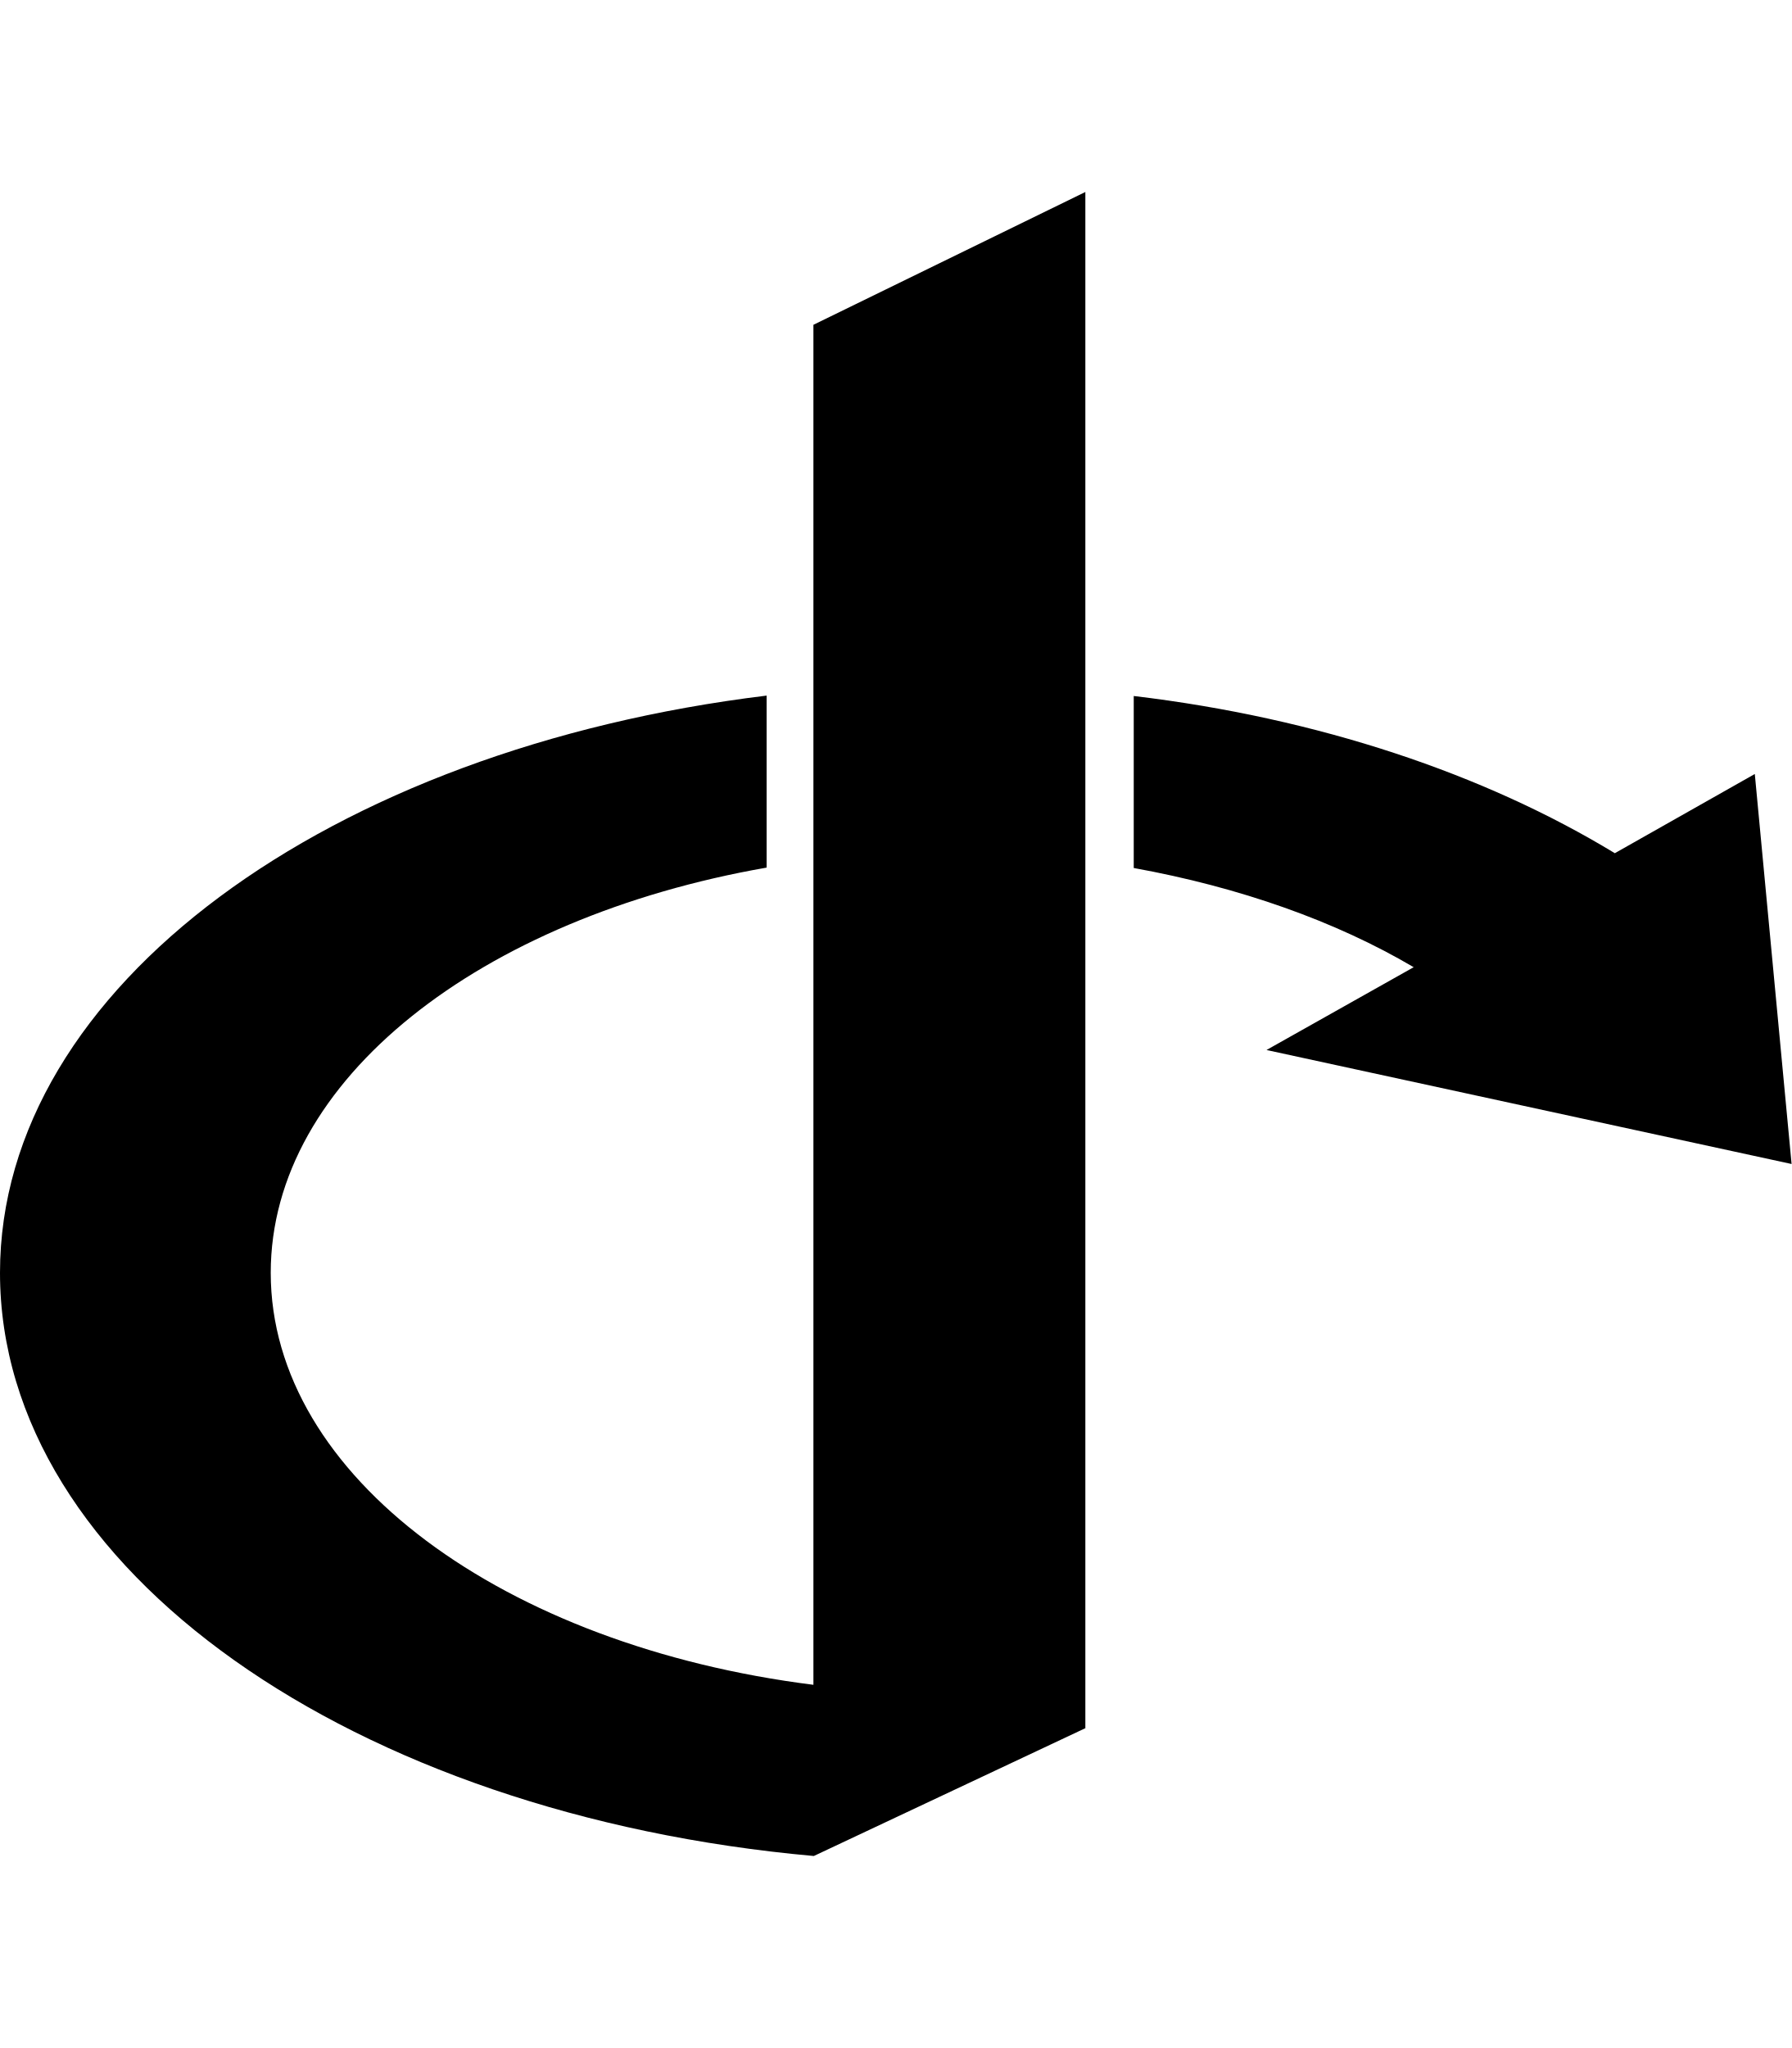
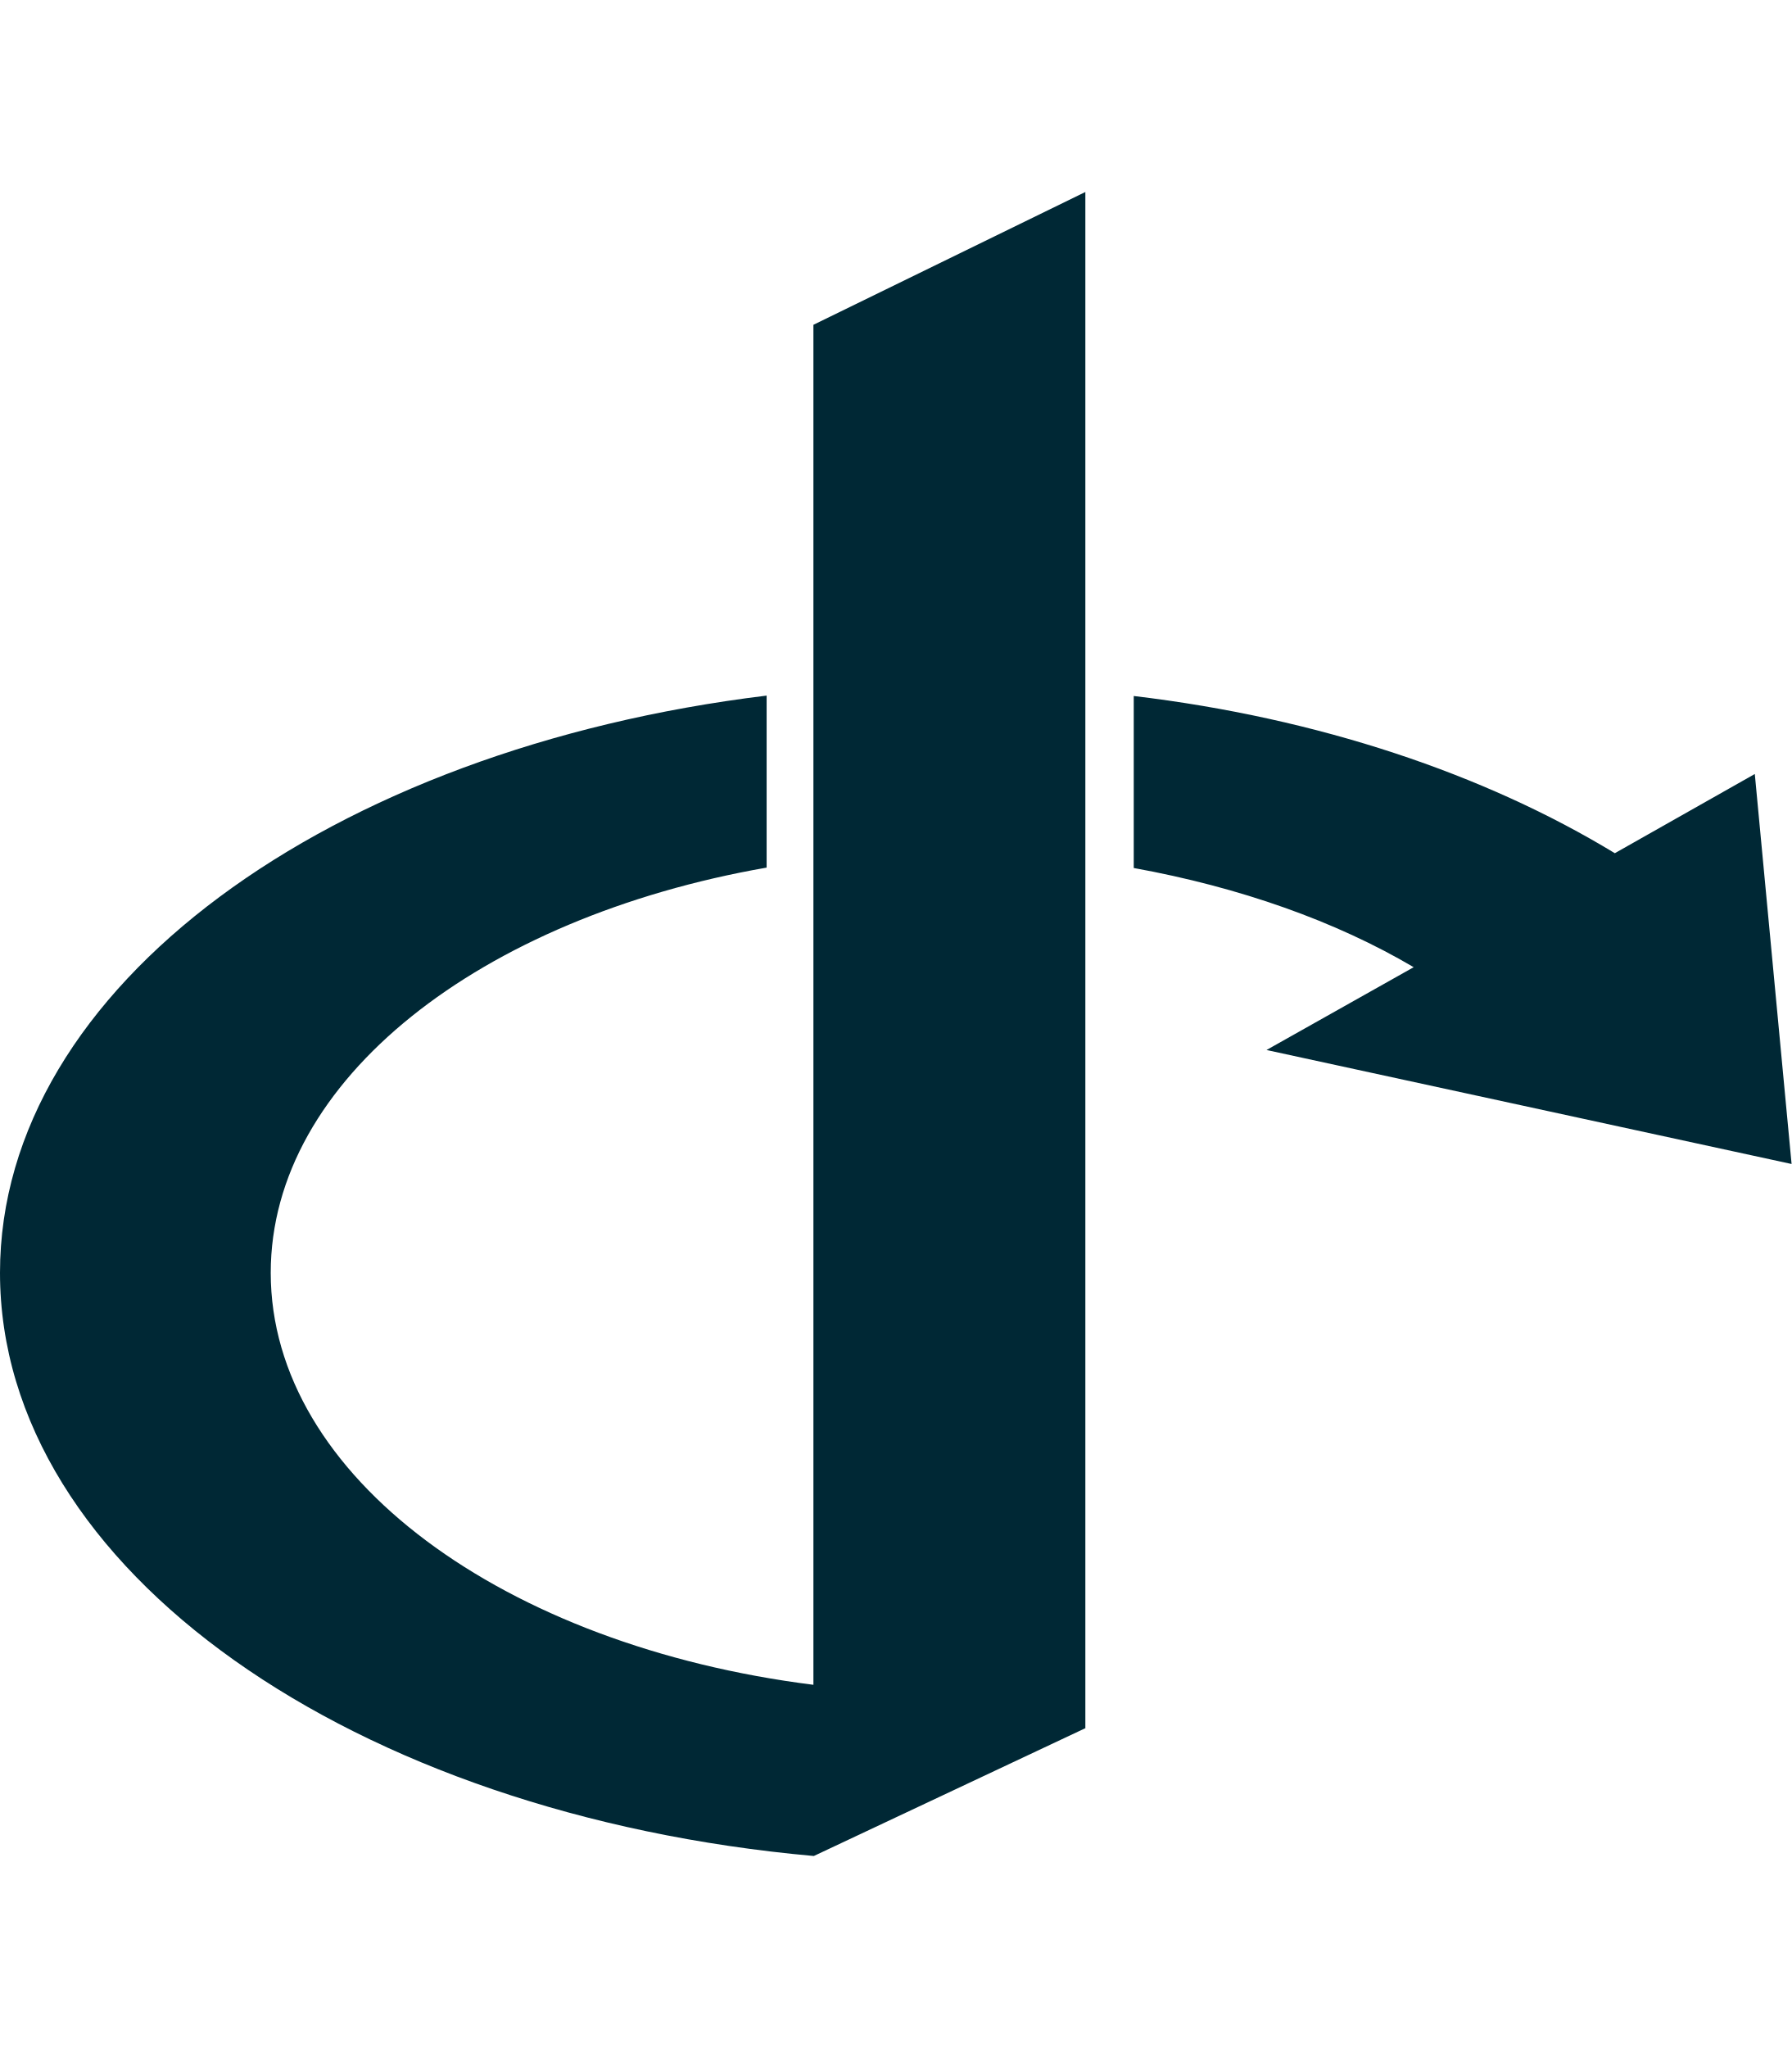
<svg xmlns="http://www.w3.org/2000/svg" viewBox="0 0 448 512">
-   <path d="M271.5 432l-68 32C88.5 453.7 0 392.5 0 318.2c0-71.5 82.5-131 191.7-144.3v43c-71.5 12.5-124 53-124 101.3 0 51 58.5 93.3 135.7 103v-340l68-33.2v384zM448 291l-131.3-28.5 36.8-20.7c-19.5-11.5-43.5-20-70-24.8v-43c46.2 5.5 87.7 19.5 120.3 39.3l35-19.8L448 291z" />
+   <g fill="#002835" stroke="none">
+     <path d="M271.5 432l-68 32C88.5 453.7 0 392.5 0 318.2c0-71.5 82.5-131 191.7-144.3v43c-71.5 12.5-124 53-124 101.3 0 51 58.5 93.3 135.7 103v-340l68-33.2v384zM448 291l-131.3-28.5 36.8-20.7c-19.5-11.5-43.5-20-70-24.8v-43c46.2 5.5 87.7 19.5 120.3 39.3l35-19.8L448 291z" />
+   </g>
</svg>
